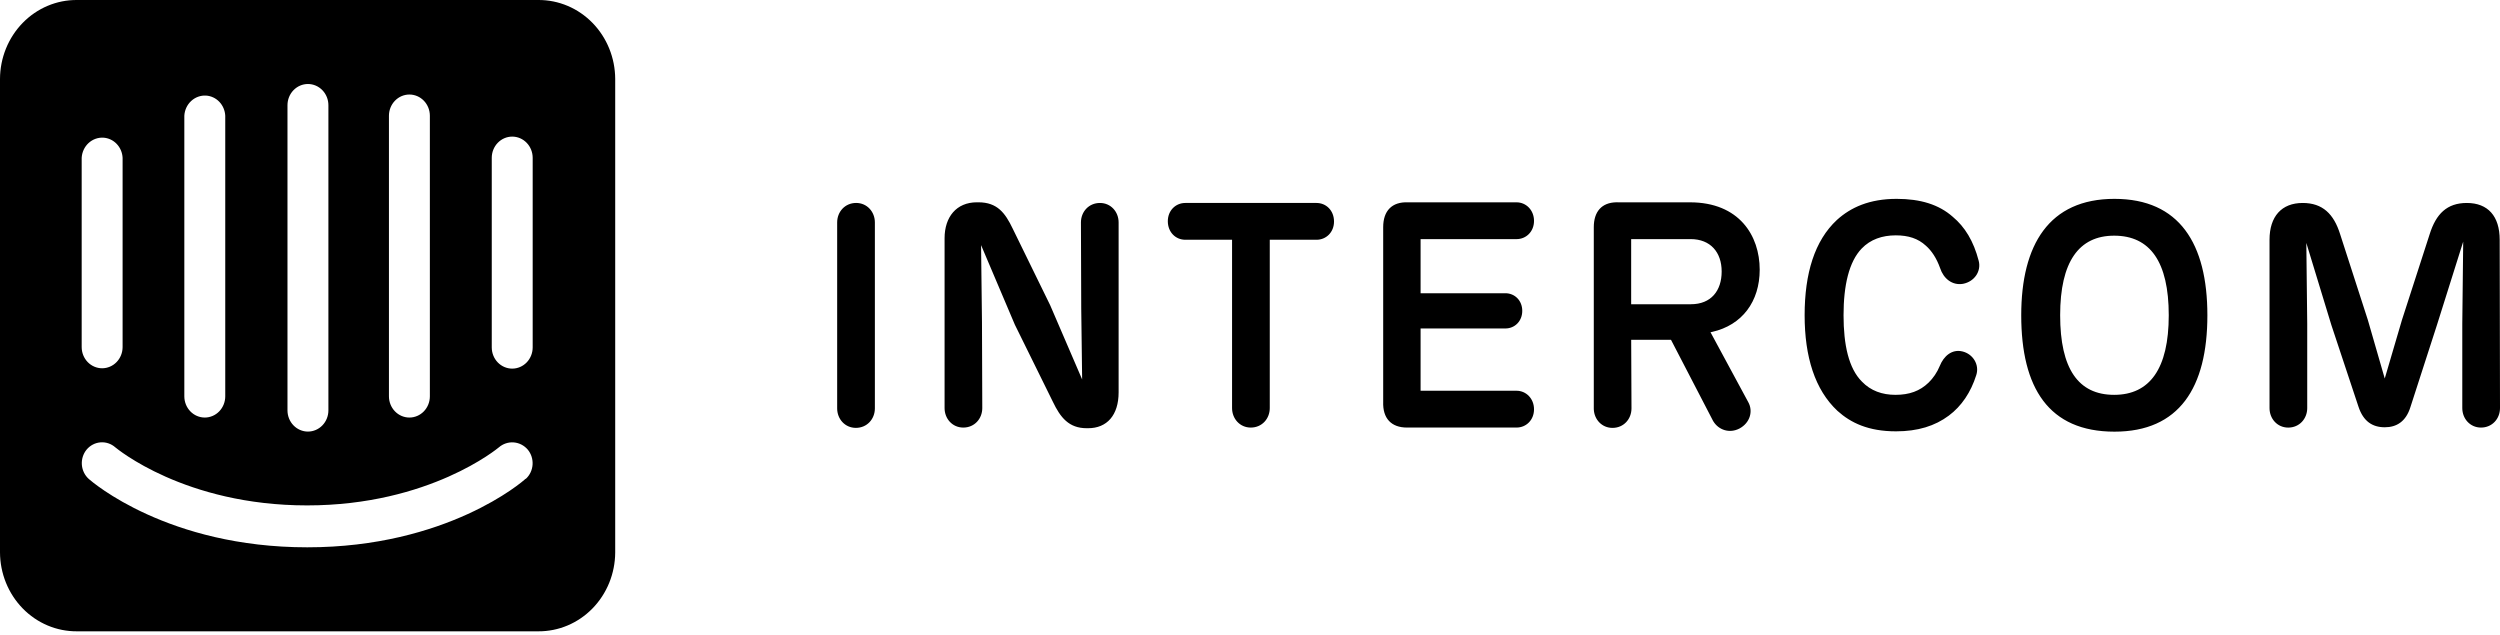
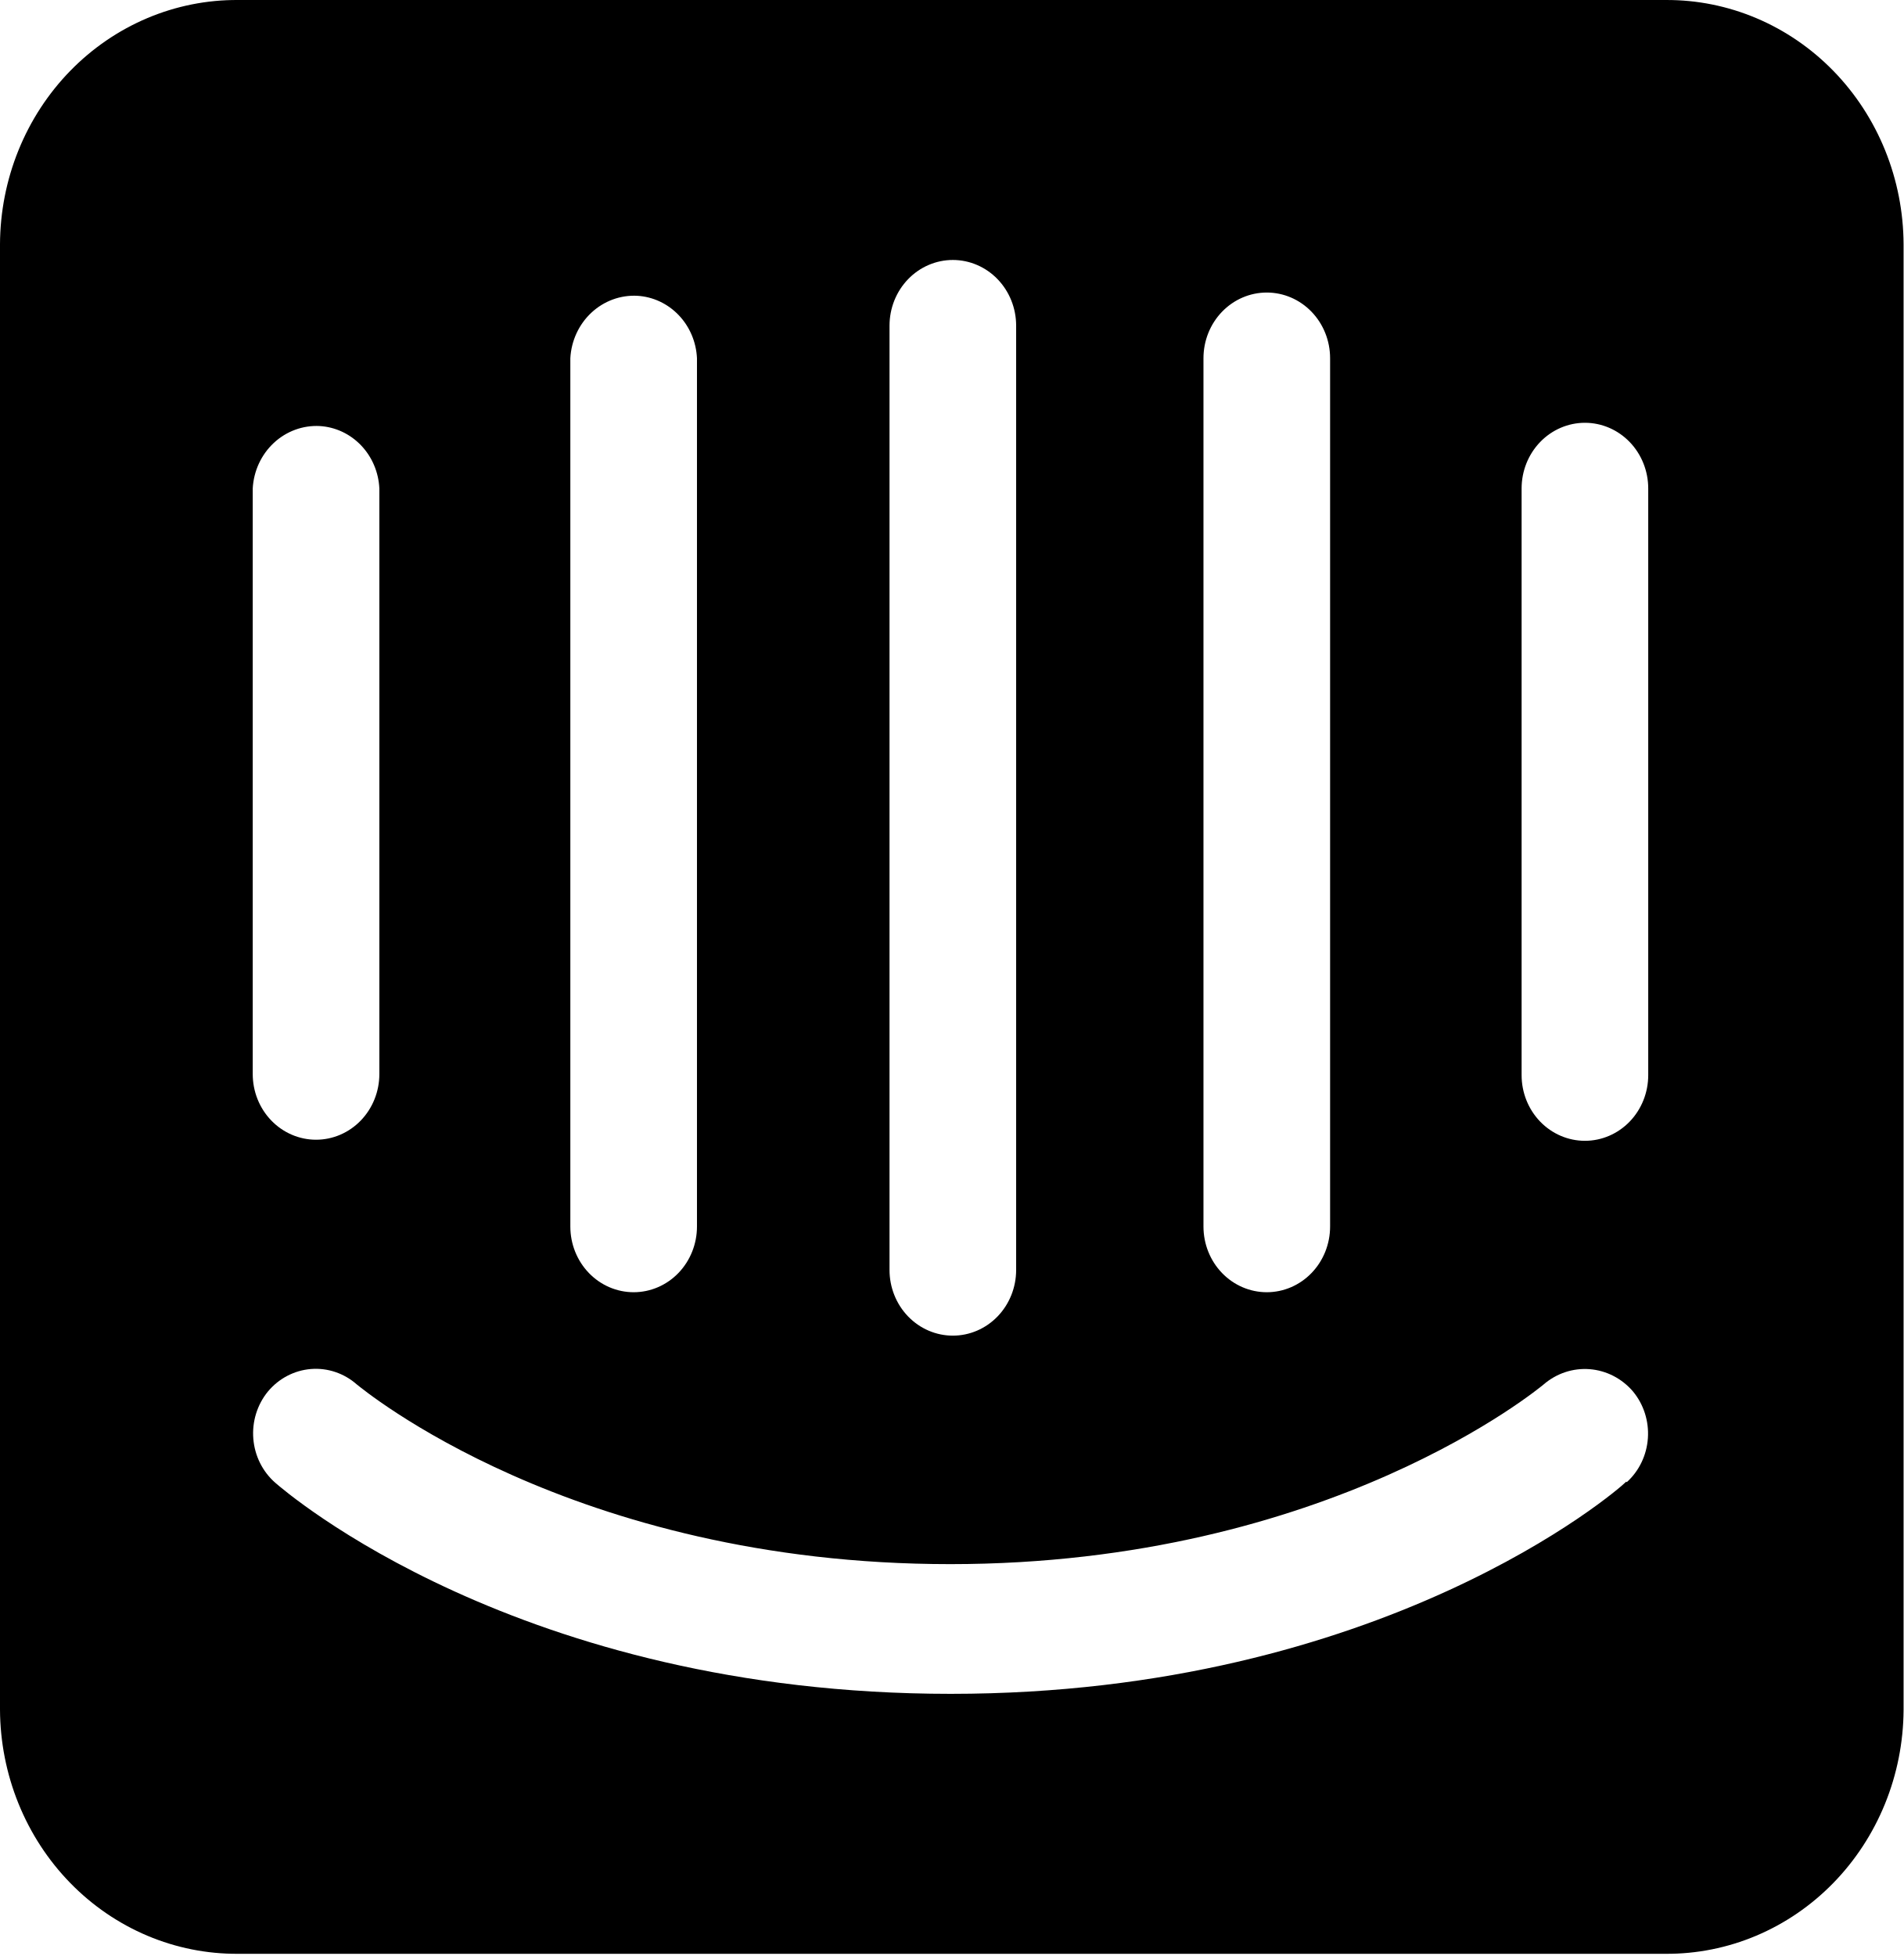
- <svg xmlns="http://www.w3.org/2000/svg" width="512px" height="130px" viewBox="0 0 512 130" version="1.1" preserveAspectRatio="xMidYMid">
+ <svg xmlns="http://www.w3.org/2000/svg" width="256px" height="263px" viewBox="0 0 256 263" version="1.1" preserveAspectRatio="xMidYMid">
  <g>
-     <path d="M110.27,0 C112.326,-0.009 114.364,0.402 116.266,1.209 C118.169,2.016 119.9,3.204 121.36,4.704 C122.82,6.205 123.981,7.989 124.776,9.955 C125.571,11.921 125.985,14.03 125.994,16.162 L125.994,16.162 L125.994,113.168 C125.98,115.3 125.562,117.408 124.763,119.372 C123.963,121.336 122.799,123.118 121.335,124.615 C119.872,126.113 118.139,127.296 116.234,128.099 C114.33,128.902 112.292,129.307 110.236,129.294 L110.236,129.294 L15.758,129.294 C13.699,129.307 11.658,128.901 9.751,128.096 C7.845,127.291 6.11,126.104 4.646,124.603 C3.182,123.101 2.019,121.315 1.221,119.347 C0.424,117.379 0.009,115.267 0,113.132 L0,113.132 L0,16.162 C0.009,14.027 0.424,11.915 1.221,9.947 C2.019,7.979 3.182,6.193 4.646,4.692 C6.11,3.19 7.845,2.003 9.751,1.198 C11.658,0.393 13.699,-0.014 15.758,0 L15.758,0 Z M20.819,90.583 L20.583,90.595 C19.48,90.682 18.455,91.218 17.732,92.086 C17.381,92.515 17.115,93.011 16.949,93.547 C16.783,94.082 16.721,94.647 16.766,95.207 C16.812,95.768 16.963,96.313 17.212,96.813 C17.461,97.313 17.802,97.757 18.217,98.12 C18.875,98.694 34.356,112.09 62.928,112.09 C91.5,112.09 107.084,98.622 107.638,98.048 L107.638,98.048 L107.673,98.084 C108.49,97.342 108.992,96.297 109.07,95.173 C109.148,94.05 108.795,92.941 108.089,92.086 C107.354,91.224 106.325,90.693 105.219,90.606 C104.113,90.519 103.018,90.882 102.166,91.619 C102.028,91.727 88.002,103.507 62.893,103.507 C37.784,103.507 23.862,91.799 23.619,91.619 C22.777,90.875 21.686,90.507 20.583,90.595 Z M433.042,40.726 C446.326,40.726 452.072,49.875 452.072,64.565 C452.072,79.448 446.262,88.404 433.042,88.404 C419.575,88.404 413.949,79.448 413.949,64.565 C413.949,50.133 419.633,40.726 433.042,40.726 Z M63.066,17.204 C61.955,17.204 60.889,17.662 60.103,18.477 C59.317,19.292 58.876,20.397 58.876,21.55 L58.876,21.55 L58.876,84.041 C58.876,85.194 59.317,86.299 60.103,87.114 C60.889,87.929 61.955,88.387 63.066,88.387 C64.178,88.387 65.243,87.929 66.029,87.114 C66.815,86.299 67.257,85.194 67.257,84.041 L67.257,84.041 L67.257,21.55 C67.257,20.397 66.815,19.292 66.029,18.477 C65.243,17.662 64.178,17.204 63.066,17.204 Z M388.434,40.726 C393.314,40.726 397.084,41.887 399.925,44.399 C402.398,46.46 404.189,49.361 405.239,53.421 C405.794,55.547 404.373,57.673 402.027,58.125 C399.803,58.511 398.014,57.029 397.333,54.903 C396.591,52.842 395.6,51.36 394.428,50.326 C392.821,48.844 390.846,48.2 388.248,48.2 C385.469,48.2 383.057,49.037 381.266,50.905 C378.671,53.61 377.558,58.445 377.558,64.565 C377.558,70.623 378.609,75.454 381.328,78.159 C383.119,80.026 385.469,80.864 388.186,80.864 C391.027,80.864 393.188,80.092 394.983,78.352 C395.907,77.449 396.714,76.291 397.269,74.937 C398.072,72.938 399.741,71.456 401.901,71.973 C404.063,72.491 405.425,74.678 404.744,76.805 C403.63,80.347 401.717,83.183 399.122,85.116 C396.281,87.242 392.759,88.338 388.311,88.338 C382.628,88.338 379.042,86.598 376.322,84.152 C371.69,79.834 369.588,73.069 369.588,64.565 C369.588,55.994 371.628,49.296 376.201,45.043 C379.042,42.466 382.871,40.726 388.434,40.726 Z M331.23,41.43 L331.473,41.436 L346.114,41.436 C356.187,41.436 360.386,48.266 360.386,55.223 C360.386,61.745 356.805,66.587 350.64,67.975 L350.313,68.045 L358.036,82.346 C359.088,84.213 358.407,86.598 356.245,87.759 C354.209,88.821 351.999,88.068 350.911,86.323 L350.81,86.15 L342.221,69.593 L334.067,69.593 L334.129,83.639 C334.129,85.83 332.524,87.632 330.237,87.632 C328.082,87.632 326.509,85.937 326.412,83.843 L326.408,83.639 L326.408,46.525 C326.408,43.343 328.024,41.499 330.993,41.431 L331.23,41.43 Z M200.37,41.432 C204.262,41.432 205.867,43.623 207.413,46.845 L215.073,62.504 L221.622,77.712 L221.437,63.149 L221.375,45.561 C221.375,43.369 222.98,41.567 225.268,41.567 C227.487,41.563 229.093,43.365 229.093,45.557 L229.093,80.351 C229.093,85.055 226.685,87.698 222.854,87.698 L222.548,87.698 C218.903,87.698 217.171,85.506 215.628,82.284 L207.843,66.498 L200.923,50.199 L201.109,65.985 L201.171,83.573 C201.171,85.765 199.566,87.567 197.279,87.567 C195.055,87.567 193.45,85.761 193.45,83.573 L193.45,48.779 C193.45,44.461 195.858,41.432 200.061,41.432 L200.37,41.432 Z M175.344,41.563 C177.567,41.563 179.174,43.369 179.174,45.557 L179.174,83.634 C179.174,85.826 177.567,87.628 175.282,87.628 C173.058,87.628 171.451,85.822 171.451,83.634 L171.451,45.557 C171.451,43.365 173.058,41.563 175.344,41.563 Z M505.203,41.567 C509.528,41.567 511.936,44.272 511.936,49.107 L512,83.573 C512,85.765 510.393,87.567 508.107,87.567 C505.884,87.567 504.277,85.761 504.277,83.573 L504.277,66.305 L504.463,49.489 L499.086,66.564 L493.651,83.38 C492.727,86.343 490.81,87.505 488.4,87.505 C485.866,87.505 484.012,86.282 483.025,83.318 L477.463,66.568 L472.335,49.751 L472.519,66.309 L472.519,83.577 C472.519,85.769 470.912,87.571 468.627,87.571 C466.403,87.571 464.798,85.765 464.798,83.577 L464.798,49.107 C464.798,44.337 467.268,41.567 471.593,41.567 C475.672,41.567 477.958,43.82 479.253,47.945 L484.936,65.533 L488.396,77.519 L491.918,65.533 L497.602,47.945 C498.902,43.82 501.126,41.567 505.203,41.567 Z M269.624,41.567 C271.6,41.567 273.206,43.114 273.206,45.368 C273.206,47.56 271.6,49.103 269.624,49.103 L260.048,49.103 L260.048,83.573 C260.048,85.765 258.443,87.567 256.155,87.567 C253.933,87.567 252.326,85.761 252.326,83.573 L252.326,49.103 L242.75,49.103 C240.774,49.103 239.17,47.556 239.17,45.302 C239.17,43.11 240.774,41.567 242.75,41.567 L269.624,41.567 Z M288.344,41.436 L310.586,41.436 C312.561,41.436 314.166,43.045 314.166,45.237 C314.166,47.428 312.561,48.972 310.586,48.972 L290.937,48.972 L290.937,60.054 L308.298,60.054 C310.215,60.054 311.758,61.536 311.758,63.662 C311.758,65.788 310.215,67.27 308.298,67.27 L290.937,67.27 L290.937,80.026 L310.586,80.026 C312.561,80.026 314.166,81.636 314.166,83.827 C314.166,86.019 312.561,87.563 310.586,87.563 L288.158,87.563 C284.946,87.567 283.157,85.699 283.277,82.284 L283.277,46.525 C283.277,43.176 285.068,41.308 288.344,41.436 Z M42.183,19.574 C41.067,19.515 39.975,19.917 39.144,20.691 C38.314,21.465 37.812,22.548 37.75,23.704 L37.75,23.704 L37.75,81.168 C37.75,82.32 38.191,83.426 38.977,84.241 C39.763,85.056 40.829,85.514 41.94,85.514 C43.052,85.514 44.118,85.056 44.903,84.241 C45.689,83.426 46.131,82.32 46.131,81.168 L46.131,81.168 L46.131,23.704 C46.081,22.632 45.65,21.616 44.921,20.853 C44.192,20.091 43.216,19.635 42.183,19.574 Z M83.846,19.359 C82.734,19.359 81.668,19.816 80.883,20.632 C80.097,21.446 79.655,22.552 79.655,23.704 L79.655,23.704 L79.655,81.168 C79.655,82.32 80.097,83.426 80.883,84.241 C81.668,85.056 82.734,85.514 83.846,85.514 C84.957,85.514 86.023,85.056 86.809,84.241 C87.595,83.426 88.036,82.32 88.036,81.168 L88.036,81.168 L88.036,23.704 C88.036,22.552 87.595,21.446 86.809,20.632 C86.023,19.816 84.957,19.359 83.846,19.359 Z M432.98,48.266 C425.75,48.266 421.919,53.614 421.919,64.565 C421.919,75.52 425.627,80.864 432.98,80.864 C440.268,80.864 444.161,75.516 444.161,64.565 C444.161,53.61 440.332,48.266 432.98,48.266 Z M104.902,27.978 C103.791,27.978 102.725,28.436 101.939,29.251 C101.153,30.066 100.712,31.171 100.712,32.324 L100.712,32.324 L100.712,71.148 C100.712,72.3 101.153,73.405 101.939,74.221 C102.725,75.035 103.791,75.493 104.902,75.493 C106.014,75.493 107.08,75.035 107.866,74.221 C108.651,73.405 109.093,72.3 109.093,71.148 L109.093,71.148 L109.093,32.324 C109.093,31.171 108.651,30.066 107.866,29.251 C107.08,28.436 106.014,27.978 104.902,27.978 Z M21.161,28.194 C20.045,28.135 18.953,28.536 18.122,29.31 C17.292,30.084 16.79,31.168 16.728,32.324 L16.728,32.324 L16.728,71.076 C16.728,72.228 17.169,73.334 17.955,74.149 C18.741,74.964 19.807,75.421 20.918,75.421 C22.03,75.421 23.096,74.964 23.881,74.149 C24.667,73.334 25.109,72.228 25.109,71.076 L25.109,71.076 L25.109,32.324 C25.059,31.251 24.628,30.236 23.899,29.473 C23.17,28.71 22.194,28.254 21.161,28.194 Z M346.233,48.968 L334.062,48.968 L334.062,62.307 L346.295,62.307 C350.436,62.307 352.597,59.537 352.597,55.605 C352.597,51.672 350.31,48.968 346.233,48.968 Z" fill="#000000" />
+     <path d="M221.66,144.561 C221.66,146.903 220.763,149.149 219.167,150.805 C217.57,152.461 215.404,153.391 213.146,153.391 C210.888,153.391 208.722,152.461 207.125,150.805 C205.528,149.149 204.631,146.903 204.631,144.561 L204.631,65.677 C204.631,63.335 205.528,61.089 207.125,59.434 C208.722,57.778 210.888,56.847 213.146,56.847 C215.404,56.847 217.57,57.778 219.167,59.434 C220.763,61.089 221.66,63.335 221.66,65.677 L221.66,144.561 Z M218.705,199.218 C217.579,200.386 185.913,227.751 127.859,227.751 C69.805,227.751 38.351,200.531 37.014,199.364 C36.171,198.627 35.477,197.725 34.971,196.71 C34.466,195.694 34.158,194.585 34.067,193.446 C33.975,192.307 34.101,191.161 34.438,190.073 C34.775,188.984 35.315,187.976 36.029,187.104 C37.498,185.341 39.58,184.252 41.821,184.074 C44.062,183.896 46.28,184.645 47.991,186.156 C48.484,186.521 76.772,210.31 127.789,210.31 C178.806,210.31 207.305,186.375 207.587,186.156 C209.317,184.659 211.542,183.92 213.789,184.097 C216.036,184.274 218.128,185.353 219.619,187.104 C221.055,188.841 221.772,191.096 221.614,193.378 C221.456,195.66 220.436,197.785 218.775,199.291 L218.705,199.218 Z M33.988,65.677 C34.115,63.328 35.134,61.127 36.822,59.554 C38.51,57.982 40.729,57.166 42.995,57.285 C45.096,57.409 47.078,58.335 48.559,59.885 C50.04,61.434 50.916,63.498 51.017,65.677 L51.017,144.415 C51.017,146.757 50.12,149.003 48.523,150.659 C46.927,152.315 44.761,153.245 42.503,153.245 C40.244,153.245 38.079,152.315 36.482,150.659 C34.885,149.003 33.988,146.757 33.988,144.415 L33.988,65.677 Z M76.701,48.164 C76.829,45.814 77.847,43.613 79.535,42.04 C81.223,40.468 83.443,39.652 85.709,39.772 C87.809,39.895 89.791,40.821 91.273,42.371 C92.754,43.921 93.63,45.984 93.731,48.164 L93.731,164.921 C93.731,167.262 92.833,169.508 91.237,171.164 C89.64,172.82 87.474,173.75 85.216,173.75 C82.958,173.75 80.792,172.82 79.195,171.164 C77.598,169.508 76.701,167.262 76.701,164.921 L76.701,48.164 Z M119.626,43.785 C119.626,41.443 120.523,39.198 122.12,37.542 C123.717,35.886 125.883,34.955 128.141,34.955 C130.399,34.955 132.565,35.886 134.161,37.542 C135.758,39.198 136.655,41.443 136.655,43.785 L136.655,170.758 C136.655,173.1 135.758,175.346 134.161,177.002 C132.565,178.658 130.399,179.588 128.141,179.588 C125.883,179.588 123.717,178.658 122.12,177.002 C120.523,175.346 119.626,173.1 119.626,170.758 L119.626,43.785 Z M161.847,48.164 C161.847,45.822 162.744,43.576 164.341,41.92 C165.938,40.264 168.104,39.334 170.362,39.334 C172.62,39.334 174.786,40.264 176.382,41.92 C177.979,43.576 178.876,45.822 178.876,48.164 L178.876,164.921 C178.876,167.262 177.979,169.508 176.382,171.164 C174.786,172.82 172.62,173.75 170.362,173.75 C168.104,173.75 165.938,172.82 164.341,171.164 C162.744,169.508 161.847,167.262 161.847,164.921 L161.847,48.164 Z M223.982,0.001 L32.018,0.001 C27.835,-0.028 23.687,0.799 19.813,2.435 C15.939,4.071 12.414,6.483 9.44,9.533 C6.466,12.583 4.101,16.212 2.482,20.211 C0.862,24.21 0.019,28.502 0,32.839 L0,229.867 C0.019,234.204 0.862,238.496 2.482,242.495 C4.101,246.494 6.466,250.123 9.44,253.173 C12.414,256.224 15.939,258.635 19.813,260.271 C23.687,261.907 27.835,262.733 32.018,262.705 L223.982,262.705 C228.159,262.733 232.301,261.909 236.17,260.278 C240.04,258.647 243.562,256.241 246.535,253.199 C249.508,250.156 251.874,246.536 253.498,242.546 C255.122,238.555 255.972,234.271 256,229.94 L256,32.839 C255.981,28.508 255.14,24.222 253.525,20.228 C251.91,16.233 249.551,12.608 246.585,9.559 C243.618,6.509 240.101,4.096 236.235,2.456 C232.369,0.816 228.23,-0.018 224.053,0.001" fill="#000000" />
  </g>
</svg>
